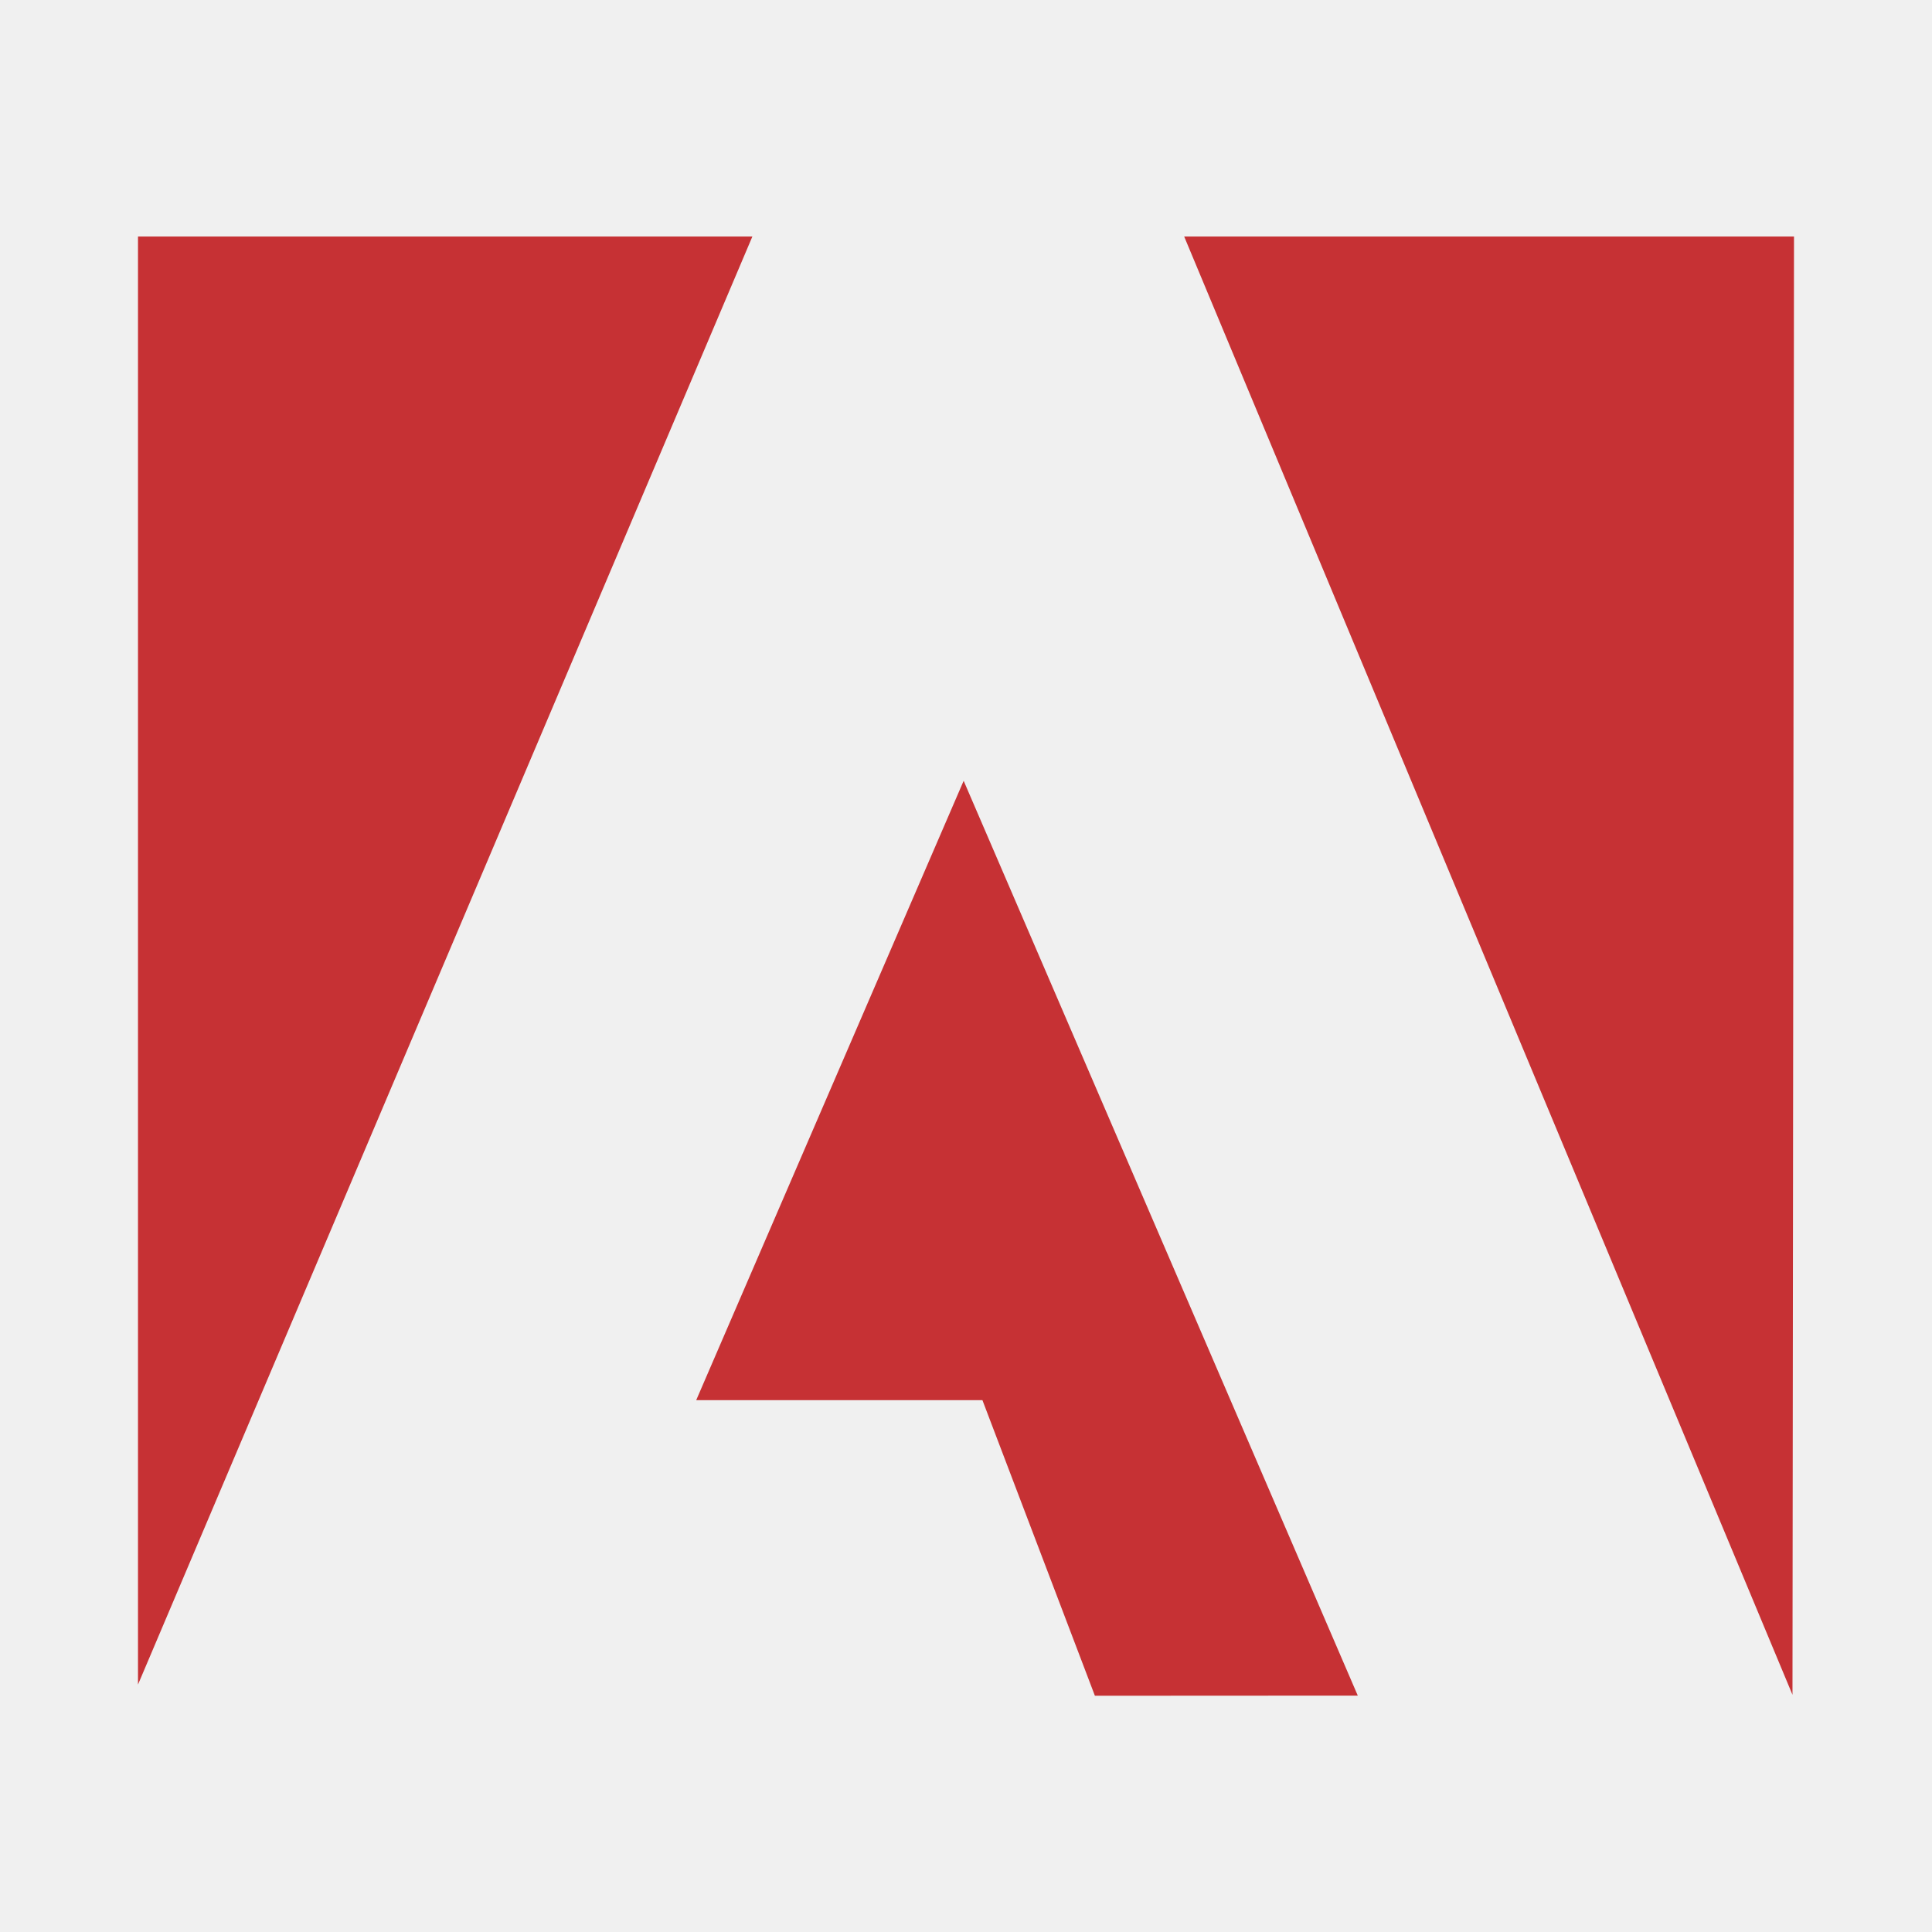
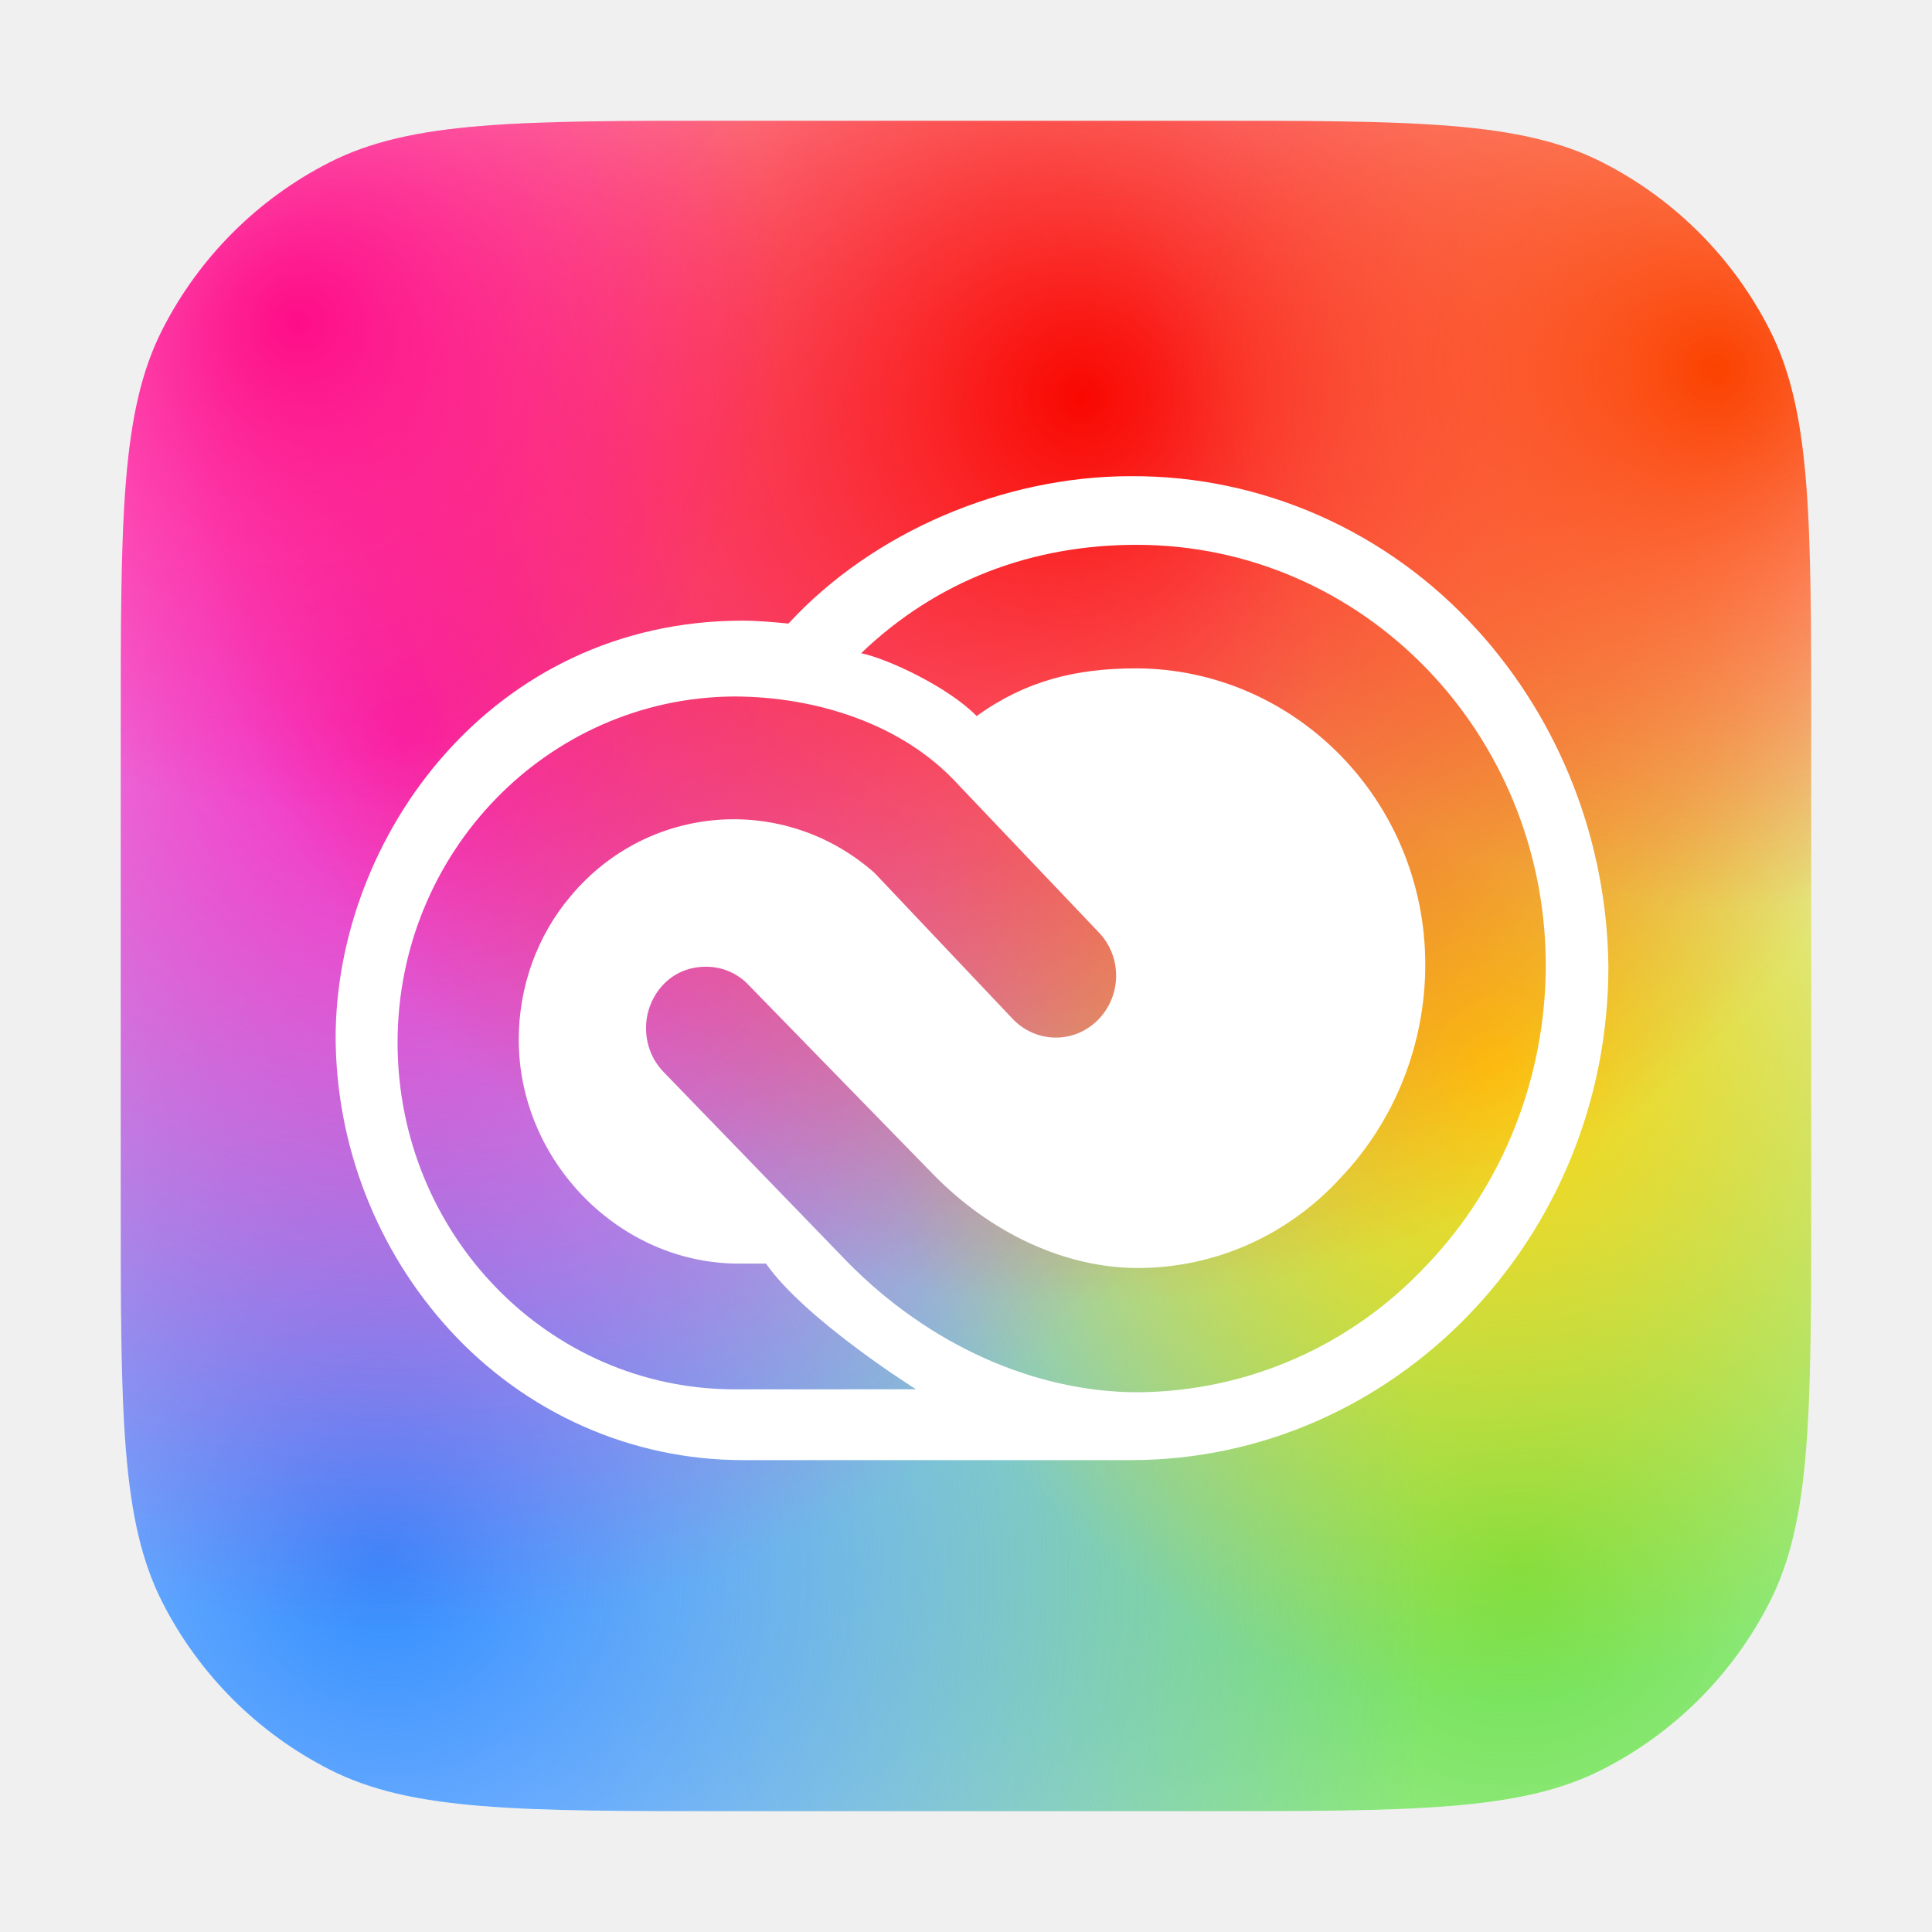
- <svg xmlns="http://www.w3.org/2000/svg" role="img" focusable="false" aria-hidden="true" viewBox="0 0 14 14">
-   <path d="m 1,1.714 0,10.493 4.452,-10.493 z m 7.581,0 4.408,10.567 0.011,-10.567 z m 1.258,10.573 -2.856,-6.629 -1.938,4.488 2.074,0 0.815,2.142 z" fill="#C63134" />
+ <svg xmlns="http://www.w3.org/2000/svg" fill="none" height="32" viewBox="0 0 32 32" width="32">
+   <radialGradient id="a" cx="0" cy="0" gradientTransform="matrix(11.43333 12.2051 -12.5014 11.71089 25.275 25.9316)" gradientUnits="userSpaceOnUse" r="1">
+     <stop offset="0" stop-color="#68e048" />
+     <stop offset="1" stop-color="#5ce049" stop-opacity="0" />
+   </radialGradient>
+   <radialGradient id="b" cx="0" cy="0" gradientTransform="matrix(-12.54158 11.54713 -11.87171 -12.89412 6.43333 25.812)" gradientUnits="userSpaceOnUse" r="1">
+     <stop offset="0" stop-color="#308cfe" />
+     <stop offset="1" stop-color="#2f8bff" stop-opacity="0" />
+   </radialGradient>
+   <radialGradient id="c" cx="0" cy="0" gradientTransform="matrix(9.916681 1.376071 -1.446196 10.42204 24.75 17.6752)" gradientUnits="userSpaceOnUse" r="1">
+     <stop offset="0" stop-color="#fdd511" />
+     <stop offset="1" stop-color="#fdd20d" stop-opacity="0" />
+   </radialGradient>
+   <radialGradient id="d" cx="0" cy="0" gradientTransform="matrix(-8.924943 -11.78635 12.00949 -9.093914 6.78333 12.1111)" gradientUnits="userSpaceOnUse" r="1">
+     <stop offset="0" stop-color="#f928c2" />
+     <stop offset="1" stop-color="#f922bc" stop-opacity="0" />
+   </radialGradient>
+   <radialGradient id="e" cx="0" cy="0" gradientTransform="matrix(6.649997 -13.28205 13.42029 6.719211 17.8667 6.66667)" gradientUnits="userSpaceOnUse" r="1">
+     <stop offset="0" stop-color="#f90700" />
+     <stop offset="1" stop-color="#f90700" stop-opacity="0" />
+   </radialGradient>
+   <radialGradient id="f" cx="0" cy="0" gradientTransform="matrix(3.674997 -8.136756 8.208361 3.707338 28.4833 6.06838)" gradientUnits="userSpaceOnUse" r="1">
+     <stop offset="0" stop-color="#fb4200" />
+     <stop offset="1" stop-color="#fb4300" stop-opacity="0" />
+   </radialGradient>
+   <radialGradient id="g" cx="0" cy="0" gradientTransform="matrix(-5.483332 -5.743596 5.885841 -5.619132 4.91667 5.41026)" gradientUnits="userSpaceOnUse" r="1">
+     <stop offset="0" stop-color="#fe0d88" />
+     <stop offset="1" stop-color="#fe0d88" stop-opacity="0" />
+   </radialGradient>
+   <path d="m2 12.133c0-3.547 0-5.32.69-6.675.607-1.192 1.576-2.161 2.768-2.768 1.355-.69 3.128-.69 6.675-.69h7.733c3.547 0 5.321 0 6.675.69 1.192.607 2.161 1.576 2.768 2.768.69 1.355.69 3.128.69 6.675v7.733c0 3.547 0 5.321-.69 6.675-.607 1.192-1.576 2.161-2.768 2.768-1.355.69-3.128.69-6.675.69h-7.733c-3.547 0-5.32 0-6.675-.69-1.192-.607-2.161-1.576-2.768-2.768-.69-1.355-.69-3.128-.69-6.675z" fill="#fff" />
+   <path d="m2 12.133c0-3.547 0-5.32.69-6.675.607-1.192 1.576-2.161 2.768-2.768 1.355-.69 3.128-.69 6.675-.69h7.733c3.547 0 5.321 0 6.675.69 1.192.607 2.161 1.576 2.768 2.768.69 1.355.69 3.128.69 6.675v7.733c0 3.547 0 5.321-.69 6.675-.607 1.192-1.576 2.161-2.768 2.768-1.355.69-3.128.69-6.675.69h-7.733c-3.547 0-5.32 0-6.675-.69-1.192-.607-2.161-1.576-2.768-2.768-.69-1.355-.69-3.128-.69-6.675z" fill="url(#a)" />
+   <path d="m2 12.133c0-3.547 0-5.32.69-6.675.607-1.192 1.576-2.161 2.768-2.768 1.355-.69 3.128-.69 6.675-.69h7.733c3.547 0 5.321 0 6.675.69 1.192.607 2.161 1.576 2.768 2.768.69 1.355.69 3.128.69 6.675v7.733c0 3.547 0 5.321-.69 6.675-.607 1.192-1.576 2.161-2.768 2.768-1.355.69-3.128.69-6.675.69h-7.733c-3.547 0-5.32 0-6.675-.69-1.192-.607-2.161-1.576-2.768-2.768-.69-1.355-.69-3.128-.69-6.675z" fill="url(#b)" />
+   <path d="m2 12.133c0-3.547 0-5.32.69-6.675.607-1.192 1.576-2.161 2.768-2.768 1.355-.69 3.128-.69 6.675-.69h7.733c3.547 0 5.321 0 6.675.69 1.192.607 2.161 1.576 2.768 2.768.69 1.355.69 3.128.69 6.675v7.733c0 3.547 0 5.321-.69 6.675-.607 1.192-1.576 2.161-2.768 2.768-1.355.69-3.128.69-6.675.69h-7.733c-3.547 0-5.32 0-6.675-.69-1.192-.607-2.161-1.576-2.768-2.768-.69-1.355-.69-3.128-.69-6.675z" fill="url(#c)" />
+   <path d="m2 12.133c0-3.547 0-5.32.69-6.675.607-1.192 1.576-2.161 2.768-2.768 1.355-.69 3.128-.69 6.675-.69h7.733c3.547 0 5.321 0 6.675.69 1.192.607 2.161 1.576 2.768 2.768.69 1.355.69 3.128.69 6.675v7.733c0 3.547 0 5.321-.69 6.675-.607 1.192-1.576 2.161-2.768 2.768-1.355.69-3.128.69-6.675.69h-7.733c-3.547 0-5.32 0-6.675-.69-1.192-.607-2.161-1.576-2.768-2.768-.69-1.355-.69-3.128-.69-6.675z" fill="url(#d)" />
+   <path d="m2 12.133c0-3.547 0-5.32.69-6.675.607-1.192 1.576-2.161 2.768-2.768 1.355-.69 3.128-.69 6.675-.69h7.733c3.547 0 5.321 0 6.675.69 1.192.607 2.161 1.576 2.768 2.768.69 1.355.69 3.128.69 6.675v7.733c0 3.547 0 5.321-.69 6.675-.607 1.192-1.576 2.161-2.768 2.768-1.355.69-3.128.69-6.675.69h-7.733c-3.547 0-5.32 0-6.675-.69-1.192-.607-2.161-1.576-2.768-2.768-.69-1.355-.69-3.128-.69-6.675z" fill="url(#e)" />
+   <path d="m2 12.133c0-3.547 0-5.32.69-6.675.607-1.192 1.576-2.161 2.768-2.768 1.355-.69 3.128-.69 6.675-.69h7.733c3.547 0 5.321 0 6.675.69 1.192.607 2.161 1.576 2.768 2.768.69 1.355.69 3.128.69 6.675v7.733c0 3.547 0 5.321-.69 6.675-.607 1.192-1.576 2.161-2.768 2.768-1.355.69-3.128.69-6.675.69h-7.733c-3.547 0-5.32 0-6.675-.69-1.192-.607-2.161-1.576-2.768-2.768-.69-1.355-.69-3.128-.69-6.675z" fill="url(#f)" />
+   <path d="m2 12.133c0-3.547 0-5.32.69-6.675.607-1.192 1.576-2.161 2.768-2.768 1.355-.69 3.128-.69 6.675-.69h7.733c3.547 0 5.321 0 6.675.69 1.192.607 2.161 1.576 2.768 2.768.69 1.355.69 3.128.69 6.675v7.733c0 3.547 0 5.321-.69 6.675-.607 1.192-1.576 2.161-2.768 2.768-1.355.69-3.128.69-6.675.69h-7.733c-3.547 0-5.32 0-6.675-.69-1.192-.607-2.161-1.576-2.768-2.768-.69-1.355-.69-3.128-.69-6.675z" fill="url(#g)" />
+   <path d="m24.47 10.436c-1.482-1.639-3.57-2.561-5.74-2.549-2.123 0-4.282.933-5.67 2.441-.257-.024-.513-.048-.758-.048-4.165 0-6.743 3.59-6.743 6.916.012 1.795.688 3.518 1.89 4.834 1.26 1.376 3.01 2.154 4.853 2.154h6.428c4.363 0 7.91-3.674 7.91-8.173-.023-2.07-.793-4.056-2.17-5.576zm-12.297 12.576c-3.092 0-5.588-2.573-5.588-5.744 0-3.147 2.485-5.708 5.565-5.732 1.365 0 2.8.455 3.71 1.448l2.345 2.465c.385.407.373 1.053-.023 1.448-.397.395-1.027.383-1.412-.024l-2.287-2.417c-1.493-1.316-3.745-1.149-5.028.383-.56.658-.863 1.508-.863 2.381 0 2.01 1.668 3.709 3.64 3.709h.455c.653.933 2.485 2.082 2.485 2.082zm11.457-2.058c-1.248 1.34-2.975 2.094-4.783 2.106-1.715 0-3.465-.79-4.807-2.154l-3.057-3.159c-.385-.407-.373-1.053.012-1.448.187-.192.432-.287.7-.287.268 0 .525.108.712.311l3.045 3.123c.968.993 2.205 1.556 3.395 1.556 1.272 0 2.485-.538 3.36-1.496.898-.945 1.4-2.214 1.4-3.53 0-2.704-2.147-4.894-4.783-4.906-1.003 0-1.832.203-2.648.79-.462-.474-1.458-.945-1.913-1.041 1.26-1.208 2.835-1.795 4.562-1.795 3.745 0 6.767 3.111 6.778 6.952 0 1.855-.7 3.65-1.972 4.978z" fill="#fff" />
</svg>
